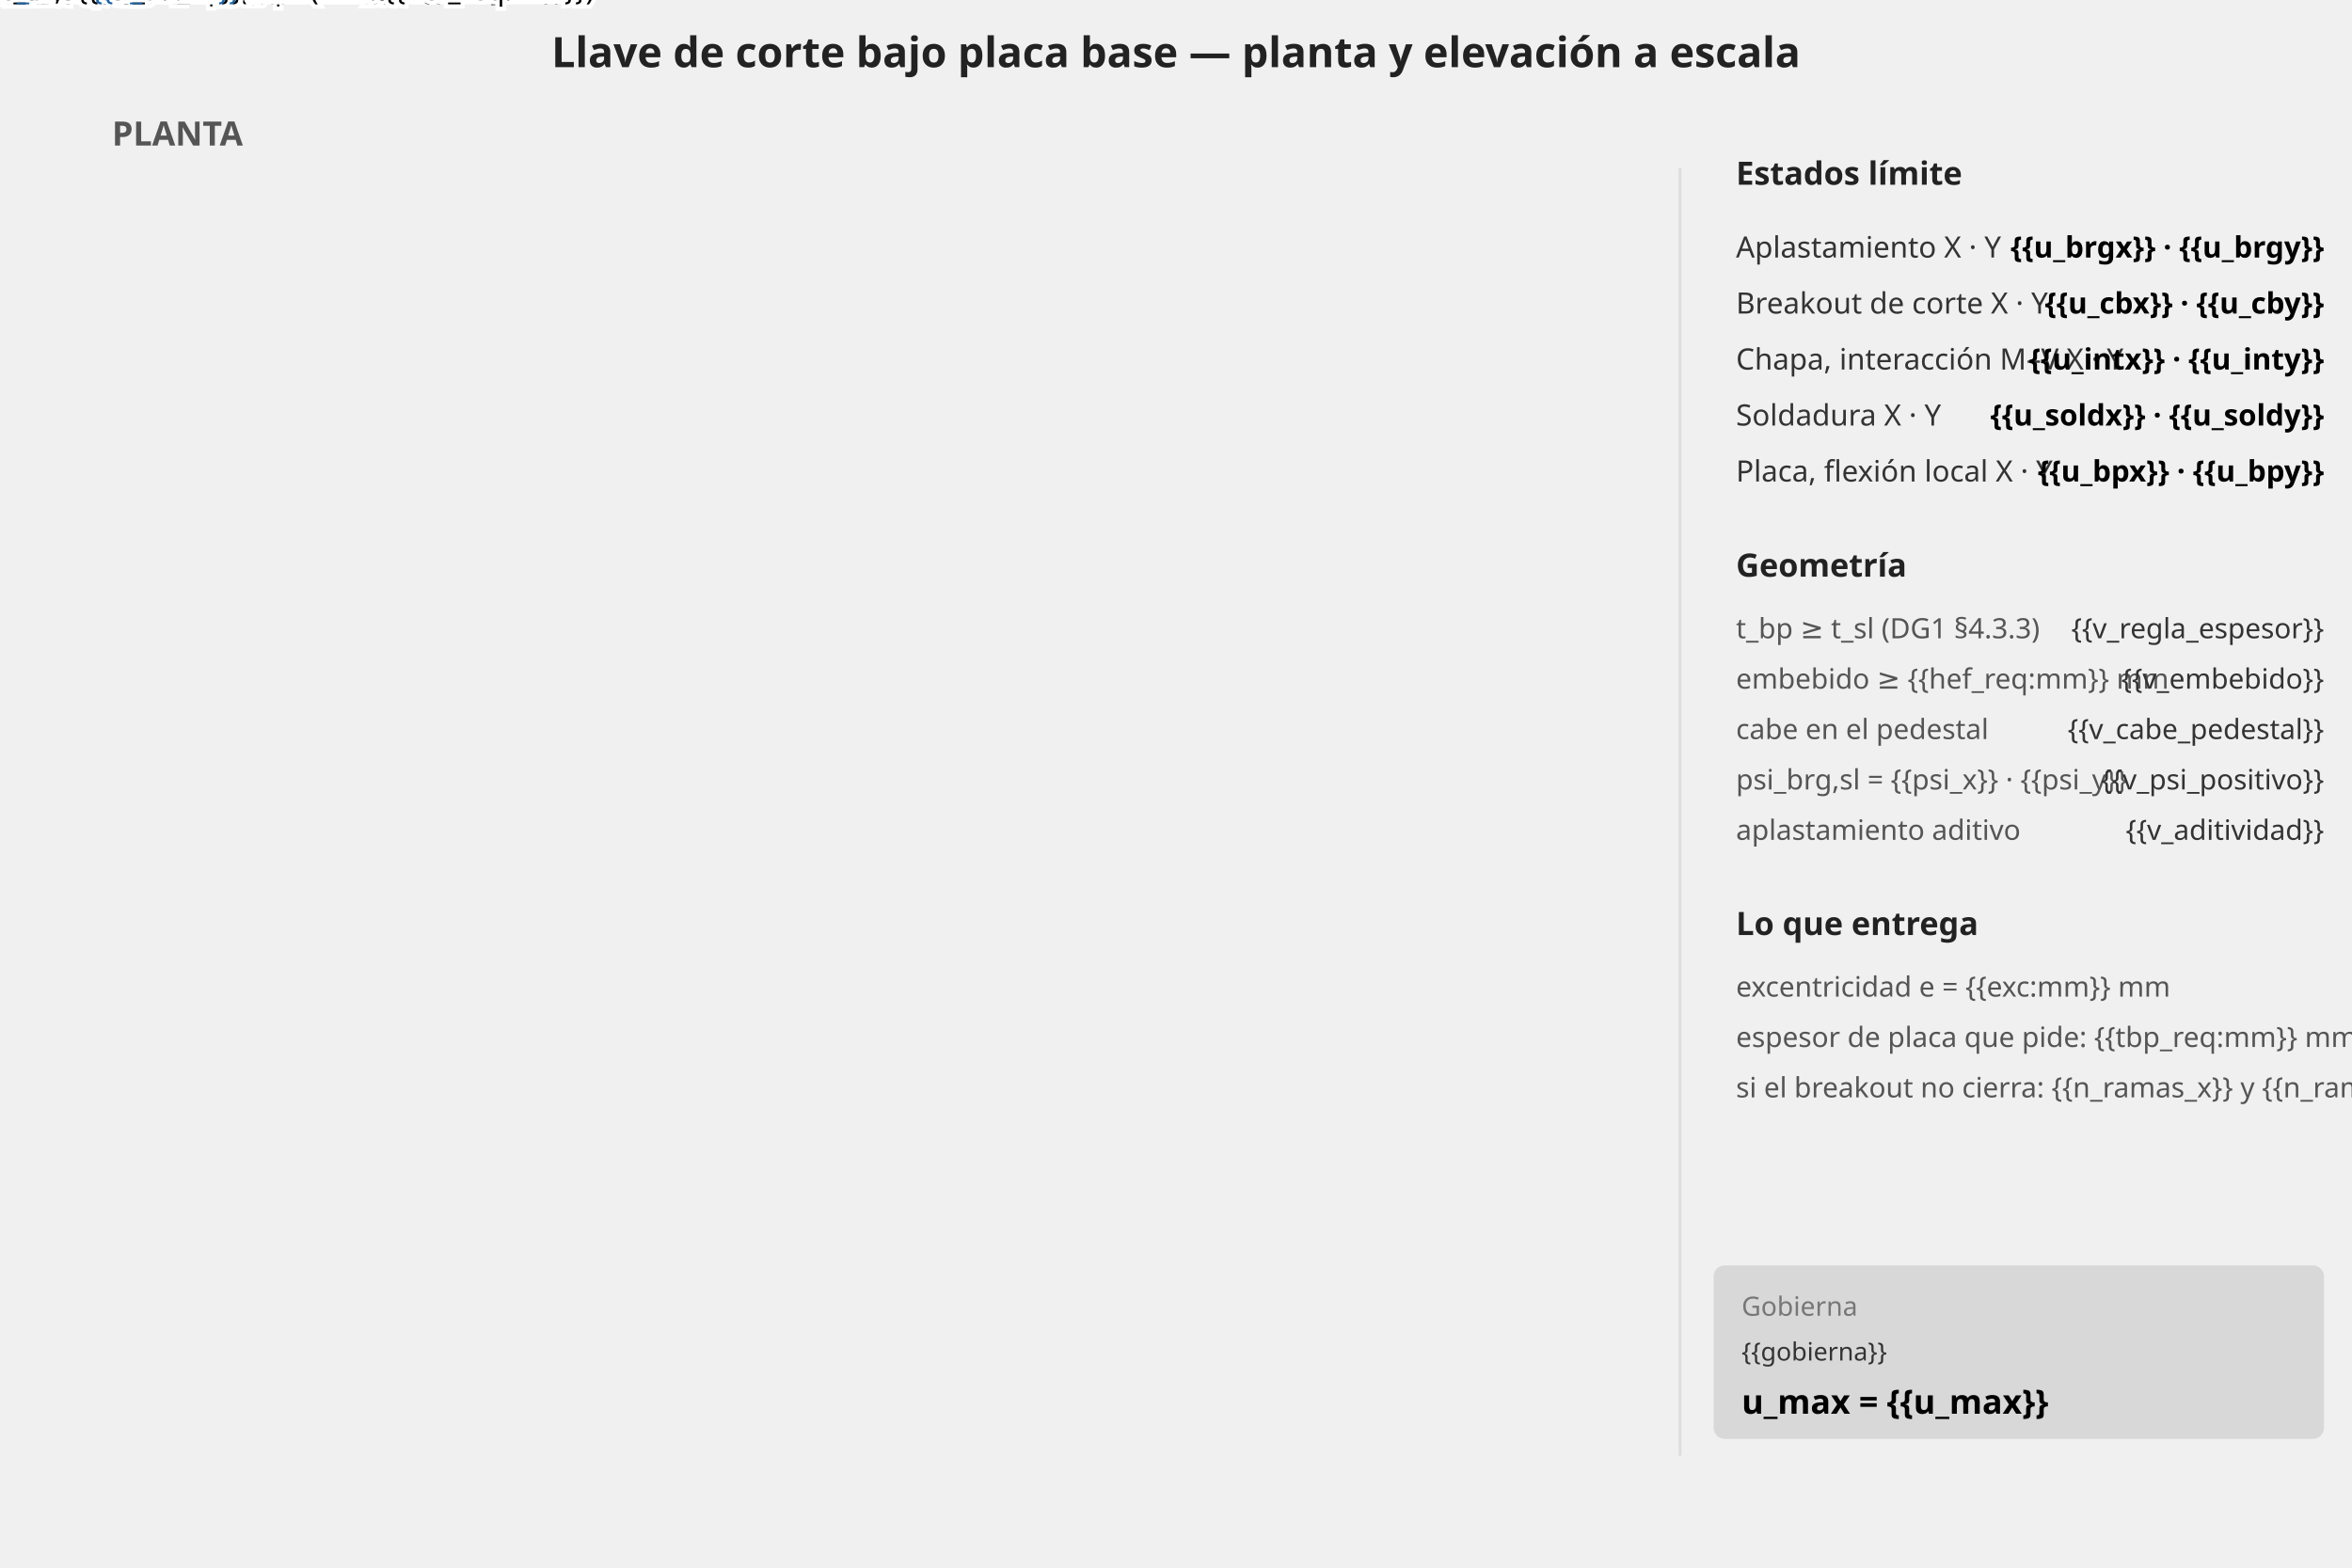
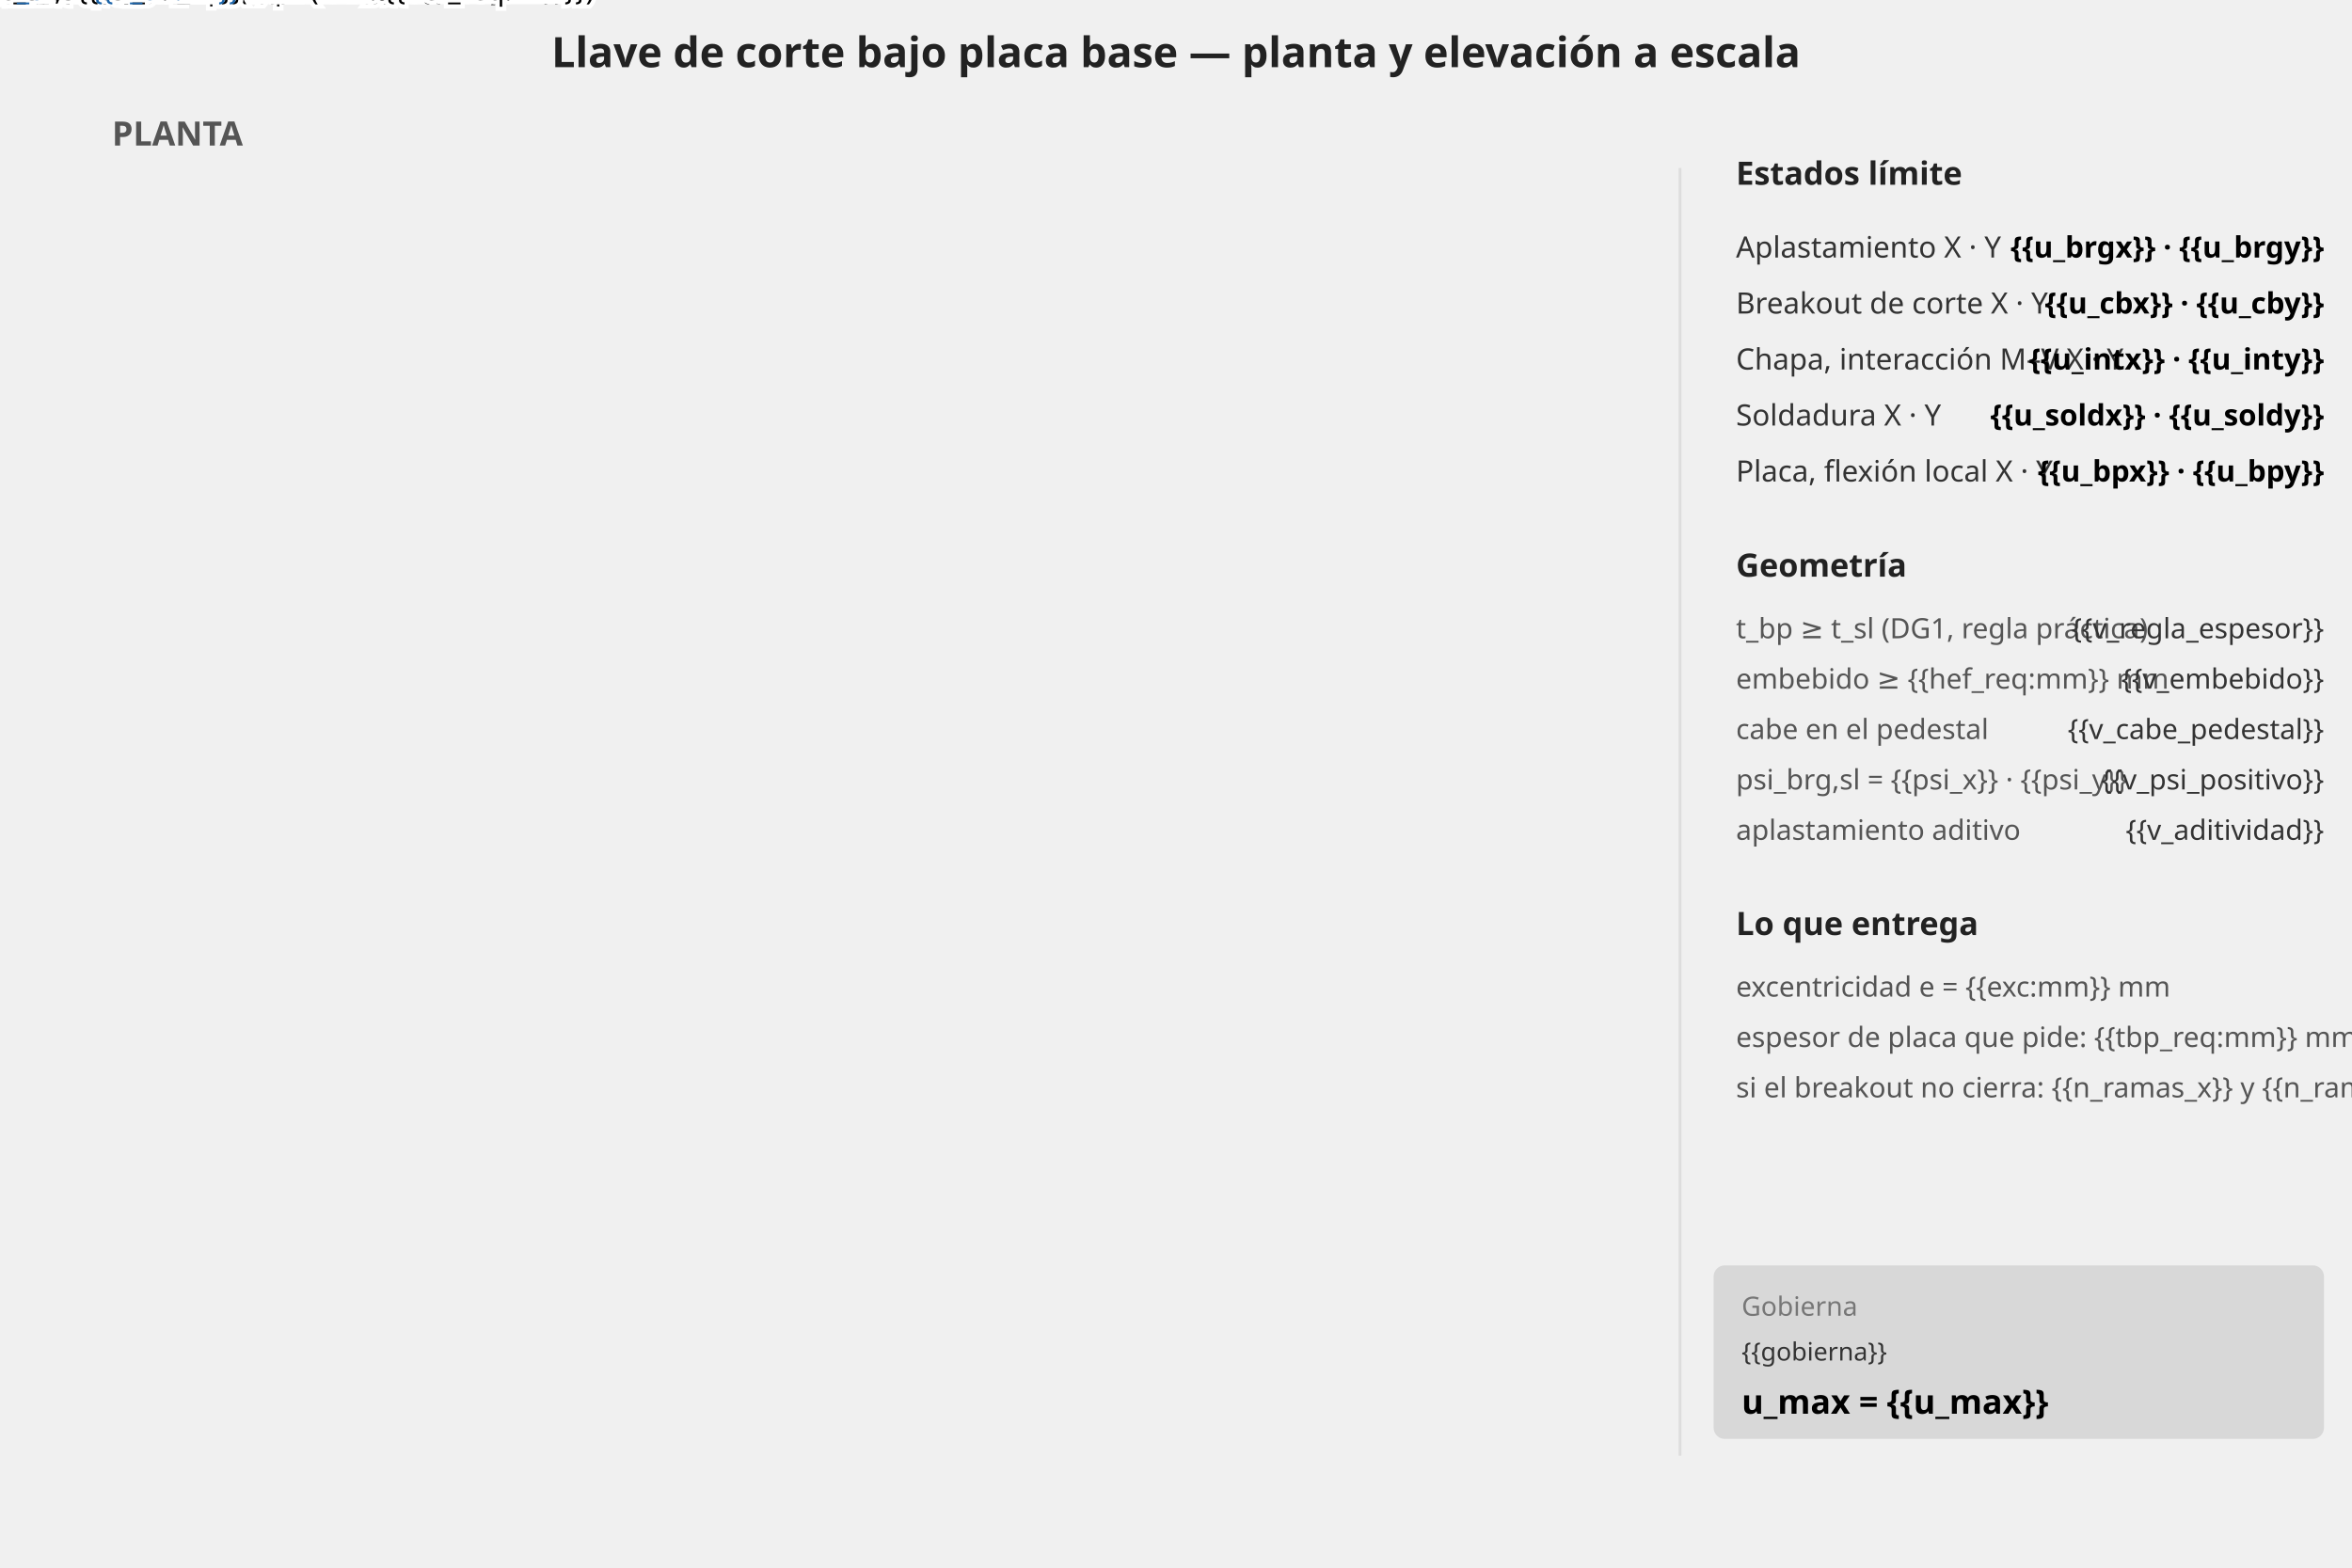
<svg xmlns="http://www.w3.org/2000/svg" viewBox="0 0 840 560" font-family="system-ui, sans-serif">
  <text x="420" y="24" font-size="15" text-anchor="middle" fill="#222" font-weight="bold">Llave de corte bajo placa base — planta y elevación a escala</text>
  <text x="40" y="52" font-size="12" fill="#555" font-weight="bold">PLANTA</text>
  <rect x="{{px(-PED_X/2):svg}}" y="{{py(-PED_Y/2):svg}}" width="{{PED_X/(1 mm)*esc:svg}}" height="{{PED_Y/(1 mm)*esc:svg}}" fill="#f4f6f8" stroke="#333" stroke-width="1.6" />
  <rect x="{{px(-B_bp/2):svg}}" y="{{py(-B_bp/2):svg}}" width="{{B_bp/(1 mm)*esc:svg}}" height="{{B_bp/(1 mm)*esc:svg}}" fill="none" stroke="#9aa3ab" stroke-width="1" stroke-dasharray="4 3" />
  <rect x="{{px(0 mm) - t_px/2:svg}}" y="{{py(-bY_sl/2):svg}}" width="{{t_px:svg}}" height="{{bY_sl/(1 mm)*esc:svg}}" fill="{{col_chapa}}" stroke="none" />
  <rect x="{{px(-bX_sl/2):svg}}" y="{{py(y_chapa) - t_px/2:svg}}" width="{{bX_sl/(1 mm)*esc:svg}}" height="{{t_px:svg}}" fill="{{col_chapa}}" stroke="none" />
  <line x1="{{px(0 mm):svg}}" x2="{{px(PED_X/2):svg}}" y1="{{py(-bY_sl/2) - 10:svg}}" y2="{{py(-bY_sl/2) - 10:svg}}" stroke="{{col_cb}}" stroke-width="1.3" />
  <line x1="{{px(PED_X/2):svg}}" x2="{{px(PED_X/2):svg}}" y1="{{py(-bY_sl/2) - 15:svg}}" y2="{{py(-bY_sl/2) - 5:svg}}" stroke="{{col_cb}}" stroke-width="1.3" />
  <text x="{{px(PED_X/2) + 6:svg}}" y="{{py(-bY_sl/2) - 12:svg}}" font-size="10" fill="{{col_cb}}">c_a1,X = {{ca1_x:mm}} mm</text>
  <rect x="{{px(t_sl/2):svg}}" y="{{py(-min(bY_sl + 3*ca1_x, PED_Y)/2):svg}}" width="{{ca1_x/(1 mm)*esc:svg}}" height="{{min(bY_sl + 3*ca1_x, PED_Y)/(1 mm)*esc:svg}}" fill="{{col_cb}}" fill-opacity="0.08" stroke="{{col_cb}}" stroke-width="1" stroke-dasharray="4 3" />
  <text x="{{px(0 mm):svg}}" y="{{py(PED_Y/2) + 16:svg}}" font-size="10.5" text-anchor="middle" fill="#222" stroke="#fff" stroke-width="3" paint-order="stroke">pedestal {{PED_X:mm}} × {{PED_Y:mm}} mm</text>
  <text x="{{px(-PED_X/2) - 8:svg}}" y="{{py(0 mm):svg}}" font-size="10" text-anchor="end" fill="{{col_chapa}}" stroke="#fff" stroke-width="3" paint-order="stroke">chapas {{bY_sl:mm}} y {{bX_sl:mm}} × {{t_sl:mm}} mm</text>
  <text x="{{px(PED_X/2) + 6:svg}}" y="{{py(-bY_sl/2) + 6:svg}}" font-size="9.5" fill="{{col_cb}}" stroke="#fff" stroke-width="3" paint-order="stroke">A_Vc,X = {{AVc_x/(1000 mm^2)}} ·10³ mm²</text>
  <text x="{{px(PED_X/2) + 6:svg}}" y="{{py(-bY_sl/2) + 22:svg}}" font-size="9.5" fill="{{col_cb}}" stroke="#fff" stroke-width="3" paint-order="stroke">{{n_chapas}} chapa(s) por dirección</text>
  <text x="40" y="{{ey(0 mm) - 46:svg}}" font-size="12" fill="#555" font-weight="bold">ELEVACIÓN (corte en X)</text>
  <rect x="{{px(-PED_X/2):svg}}" y="{{ey(0 mm):svg}}" width="{{PED_X/(1 mm)*esc:svg}}" height="{{H_PED/(1 mm)*esc:svg}}" fill="#f4f6f8" stroke="#333" stroke-width="1.6" />
  <rect x="{{px(-B_bp/2):svg}}" y="{{ey(0 mm) - t_gr/(1 mm)*esc:svg}}" width="{{B_bp/(1 mm)*esc:svg}}" height="{{max(2, t_gr/(1 mm)*esc):svg}}" fill="#e7eaed" stroke="#aaa" stroke-width="0.8" />
  <rect x="{{px(-B_bp/2):svg}}" y="{{ey(0 mm) - (t_gr + t_bp)/(1 mm)*esc:svg}}" width="{{B_bp/(1 mm)*esc:svg}}" height="{{max(2, t_bp/(1 mm)*esc):svg}}" fill="#9aa3ab" stroke="none" />
  <rect x="{{px(0 mm) - t_px/2:svg}}" y="{{ey(0 mm):svg}}" width="{{t_px:svg}}" height="{{h_sl/(1 mm)*esc:svg}}" fill="none" stroke="{{col_chapa}}" stroke-width="0.8" stroke-dasharray="3 2" />
  <rect x="{{px(0 mm) - t_px/2:svg}}" y="{{ey(0 mm):svg}}" width="{{t_px:svg}}" height="{{max(2, hef_sl/(1 mm)*esc):svg}}" fill="{{col_brg}}" stroke="none" />
  <line x1="{{px(0 mm) + t_px/2 + 3:svg}}" x2="{{px(0 mm) + t_px/2 + 16:svg}}" y1="{{ey(hef_sl/2):svg}}" y2="{{ey(hef_sl/2):svg}}" stroke="{{col_brg}}" stroke-width="1.6" />
  <text x="{{px(0 mm) + t_px/2 + 20:svg}}" y="{{ey(hef_sl/2) + 4:svg}}" font-size="10" fill="{{col_brg}}">h_ef,sl = {{hef_sl:mm}} mm · e = {{exc:mm}} mm</text>
  <line x1="{{px(csl_X):svg}}" x2="{{px(csl_X):svg}}" y1="{{ey(0 mm) - (t_gr + t_bp)/(1 mm)*esc:svg}}" y2="{{ey(h_ef):svg}}" stroke="{{col_perno}}" stroke-width="2.2" />
  <line x1="{{px(csl_X) - 7:svg}}" x2="{{px(csl_X) + 7:svg}}" y1="{{ey(h_ef):svg}}" y2="{{ey(h_ef):svg}}" stroke="{{col_perno}}" stroke-width="3" />
  <text x="{{px(csl_X) + 10:svg}}" y="{{ey(h_ef) - 4:svg}}" font-size="10" fill="{{col_perno}}" stroke="#fff" stroke-width="3" paint-order="stroke">h_ef = {{h_ef:mm}} mm (mín. {{hef_req:mm}})</text>
  <text x="{{px(csl_X) + 10:svg}}" y="{{ey(0 mm) + 34:svg}}" font-size="10" fill="{{col_perno}}" stroke="#fff" stroke-width="3" paint-order="stroke">c_sl = {{csl_X:mm}} mm</text>
  <line x1="{{px(-B_bp/2) - 36:svg}}" x2="{{px(-B_bp/2) - 6:svg}}" y1="{{ey(0 mm) - (t_gr + t_bp/2)/(1 mm)*esc:svg}}" y2="{{ey(0 mm) - (t_gr + t_bp/2)/(1 mm)*esc:svg}}" stroke="#1a63a8" stroke-width="2" />
  <text x="{{px(-B_bp/2) - 36:svg}}" y="{{ey(0 mm) - (t_gr + t_bp/2)/(1 mm)*esc - 6:svg}}" font-size="10" fill="#1a63a8">V_ux = {{V_ux:kN}} kN</text>
  <text x="{{px(-PED_X/2) - 8:svg}}" y="{{ey(H_PED/2):svg}}" font-size="10" text-anchor="end" fill="#555" stroke="#fff" stroke-width="3" paint-order="stroke">H_PED = {{H_PED:mm}} mm</text>
  <line x1="600" y1="60" x2="600" y2="520" stroke="#ddd" stroke-width="1" />
  <text x="620" y="66" font-size="11.5" fill="#222" font-weight="bold">Estados límite</text>
  <text x="620" y="92" font-size="10.5" fill="#333">Aplastamiento X · Y</text>
  <text x="830" y="92" font-size="10.5" text-anchor="end" fill="{{cu(max(u_brgx, u_brgy))}}" font-weight="bold">{{u_brgx}} · {{u_brgy}}</text>
  <text x="620" y="112" font-size="10.5" fill="#333">Breakout de corte X · Y</text>
  <text x="830" y="112" font-size="10.5" text-anchor="end" fill="{{cu(max(u_cbx, u_cby))}}" font-weight="bold">{{u_cbx}} · {{u_cby}}</text>
  <text x="620" y="132" font-size="10.5" fill="#333">Chapa, interacción M–V X · Y</text>
  <text x="830" y="132" font-size="10.5" text-anchor="end" fill="{{cu(max(u_intx, u_inty))}}" font-weight="bold">{{u_intx}} · {{u_inty}}</text>
  <text x="620" y="152" font-size="10.5" fill="#333">Soldadura X · Y</text>
  <text x="830" y="152" font-size="10.5" text-anchor="end" fill="{{cu(max(u_soldx, u_soldy))}}" font-weight="bold">{{u_soldx}} · {{u_soldy}}</text>
  <text x="620" y="172" font-size="10.5" fill="#333">Placa, flexión local X · Y</text>
  <text x="830" y="172" font-size="10.5" text-anchor="end" fill="{{cu(max(u_bpx, u_bpy))}}" font-weight="bold">{{u_bpx}} · {{u_bpy}}</text>
  <text x="620" y="206" font-size="11.5" fill="#222" font-weight="bold">Geometría</text>
-   <text x="620" y="228" font-size="10" fill="#555">t_bp ≥ t_sl (DG1 §4.3.3)</text>
+   <text x="620" y="228" font-size="10" fill="#555">t_bp ≥ t_sl (DG1, regla práctica)</text>
  <text x="830" y="228" font-size="10" text-anchor="end" fill="#333">{{v_regla_espesor}}</text>
  <text x="620" y="246" font-size="10" fill="#555">embebido ≥ {{hef_req:mm}} mm</text>
  <text x="830" y="246" font-size="10" text-anchor="end" fill="#333">{{v_embebido}}</text>
  <text x="620" y="264" font-size="10" fill="#555">cabe en el pedestal</text>
  <text x="830" y="264" font-size="10" text-anchor="end" fill="#333">{{v_cabe_pedestal}}</text>
  <text x="620" y="282" font-size="10" fill="#555">psi_brg,sl = {{psi_x}} · {{psi_y}}</text>
  <text x="830" y="282" font-size="10" text-anchor="end" fill="#333">{{v_psi_positivo}}</text>
  <text x="620" y="300" font-size="10" fill="#555">aplastamiento aditivo</text>
  <text x="830" y="300" font-size="10" text-anchor="end" fill="#333">{{v_aditividad}}</text>
  <text x="620" y="334" font-size="11.5" fill="#222" font-weight="bold">Lo que entrega</text>
  <text x="620" y="356" font-size="10" fill="#555">excentricidad e = {{exc:mm}} mm</text>
  <text x="620" y="374" font-size="10" fill="#555">espesor de placa que pide: {{tbp_req:mm}} mm</text>
  <text x="620" y="392" font-size="10" fill="#555">si el breakout no cierra: {{n_ramas_x}} y {{n_ramas_y}} ramas ø{{db_est:mm}}</text>
  <rect x="612" y="452" width="218" height="62" rx="4" fill="{{col_global}}" fill-opacity="0.10" stroke="{{col_global}}" stroke-width="1" />
  <text x="622" y="470" font-size="9.5" fill="#777">Gobierna</text>
  <text x="622" y="486" font-size="9" fill="#333">{{gobierna}}</text>
  <text x="622" y="505" font-size="12" fill="{{col_global}}" font-weight="bold">u_max = {{u_max}}</text>
</svg>
